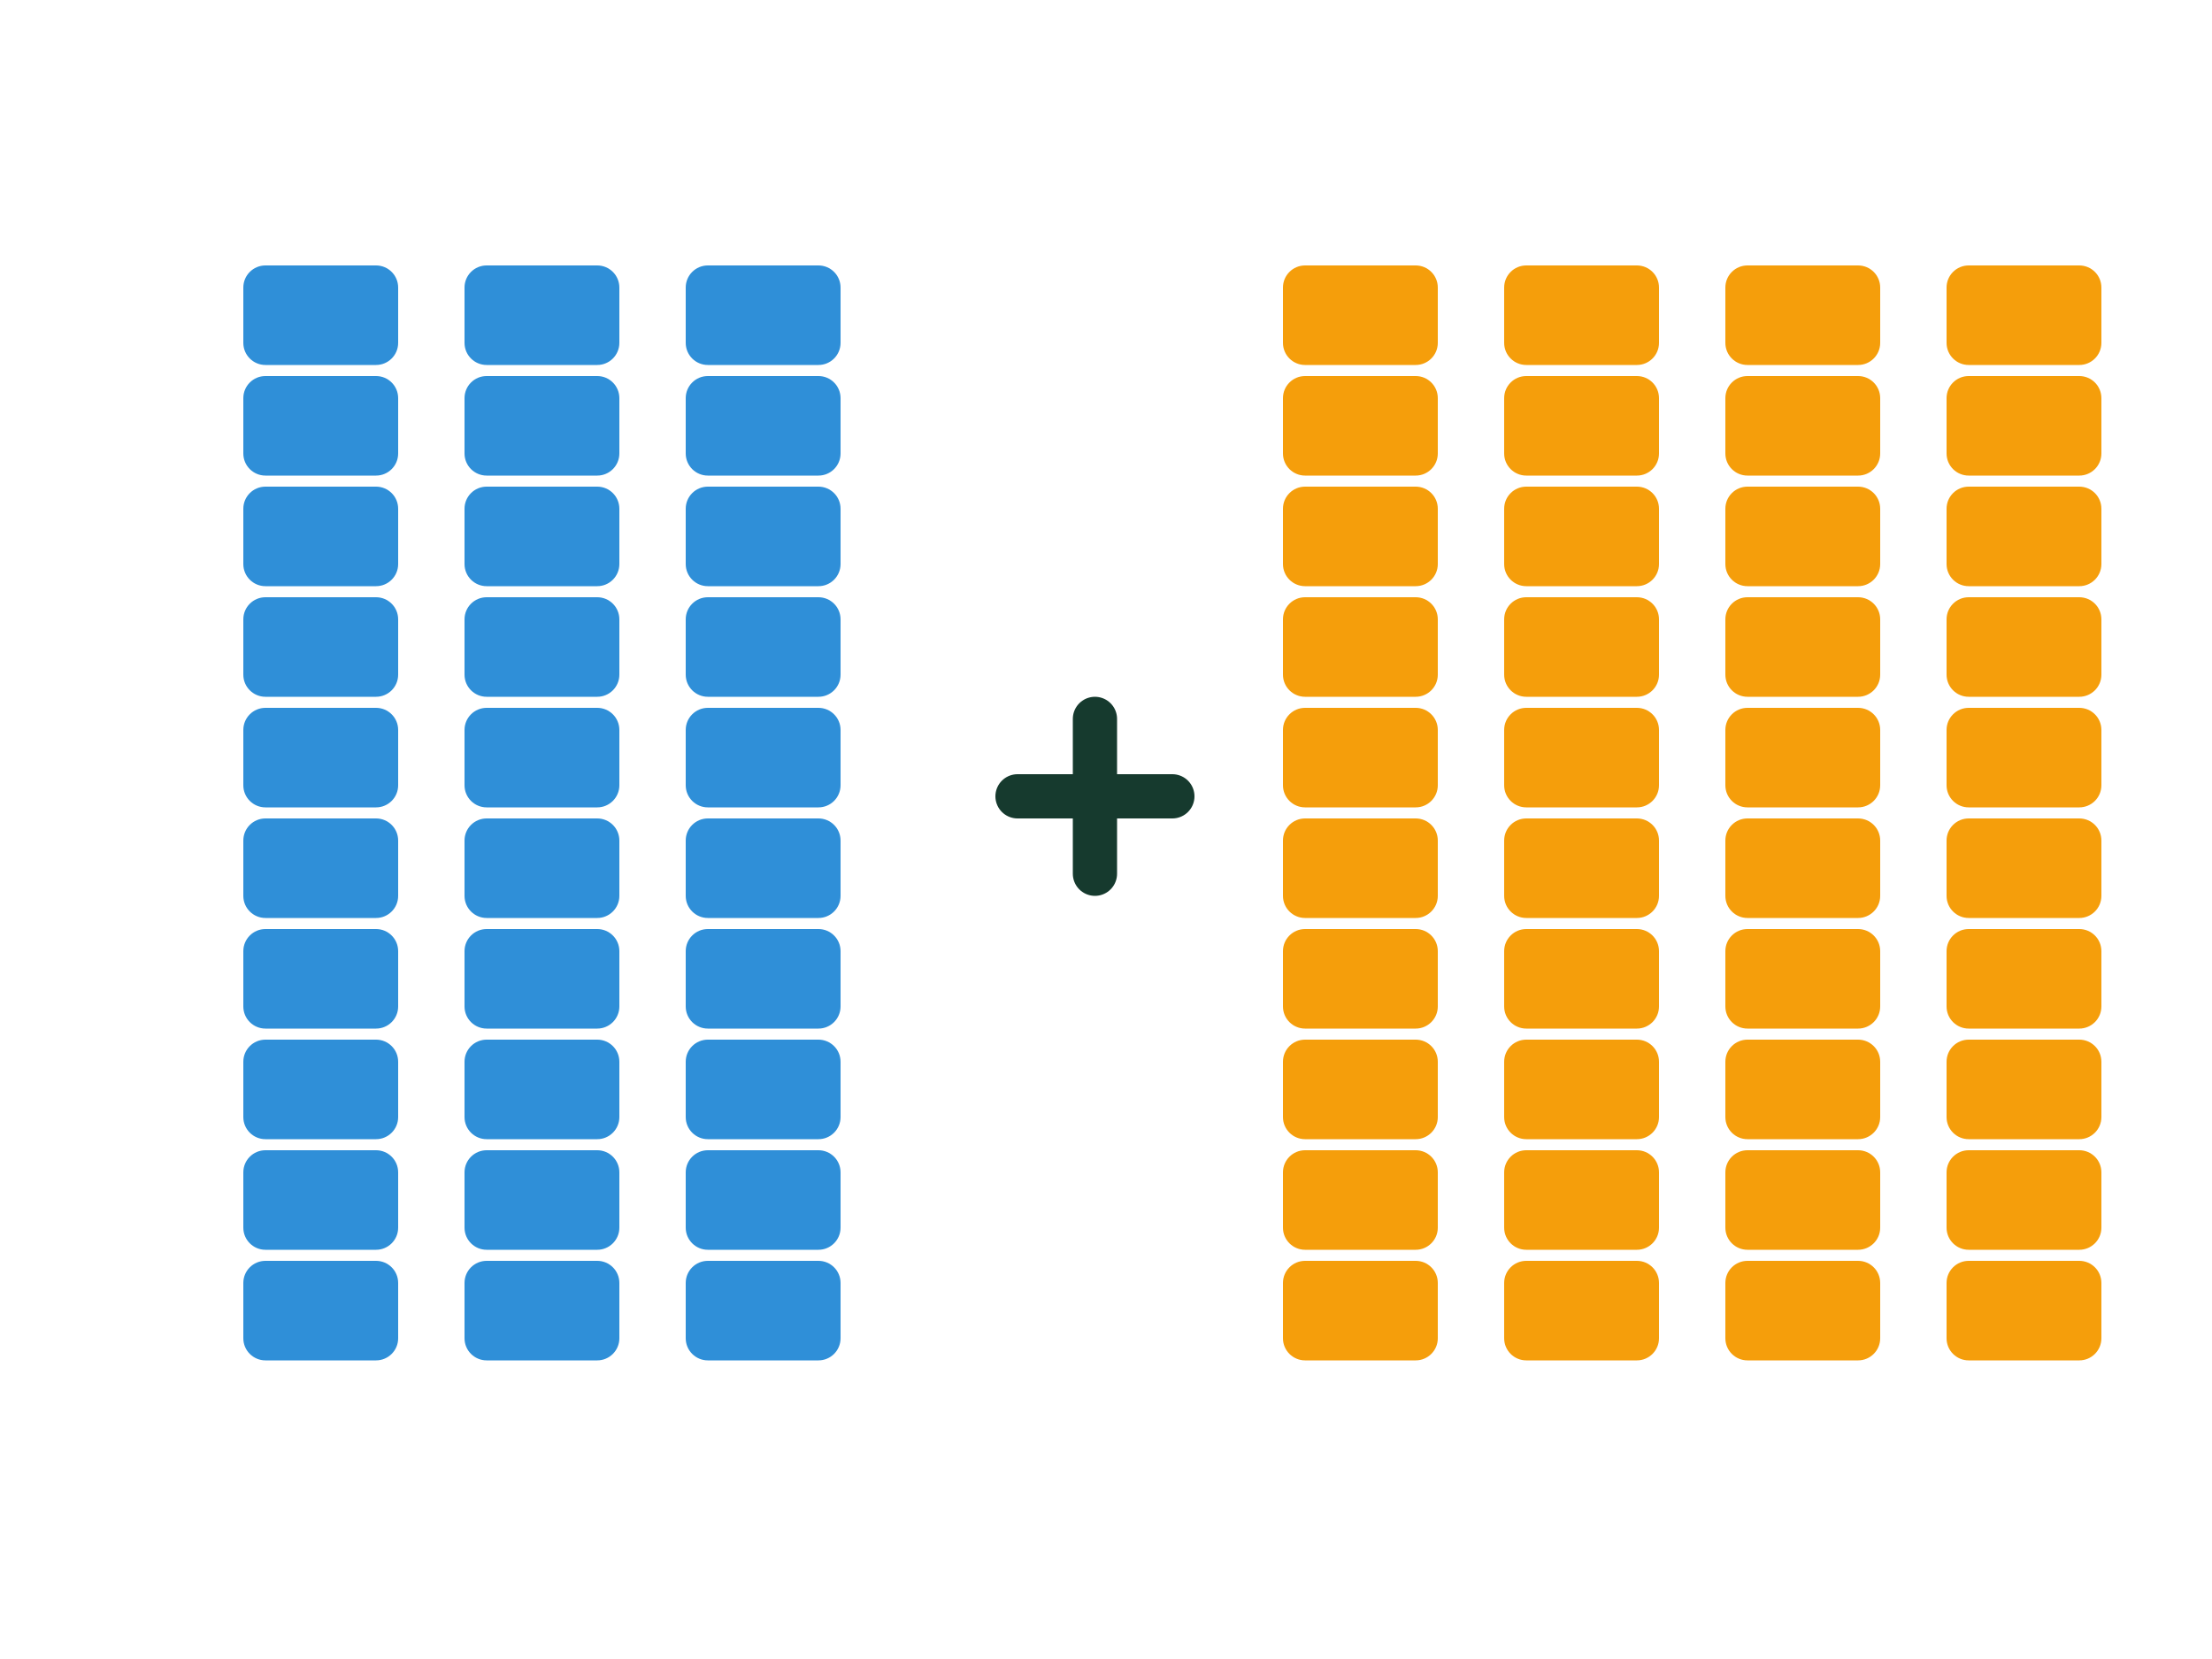
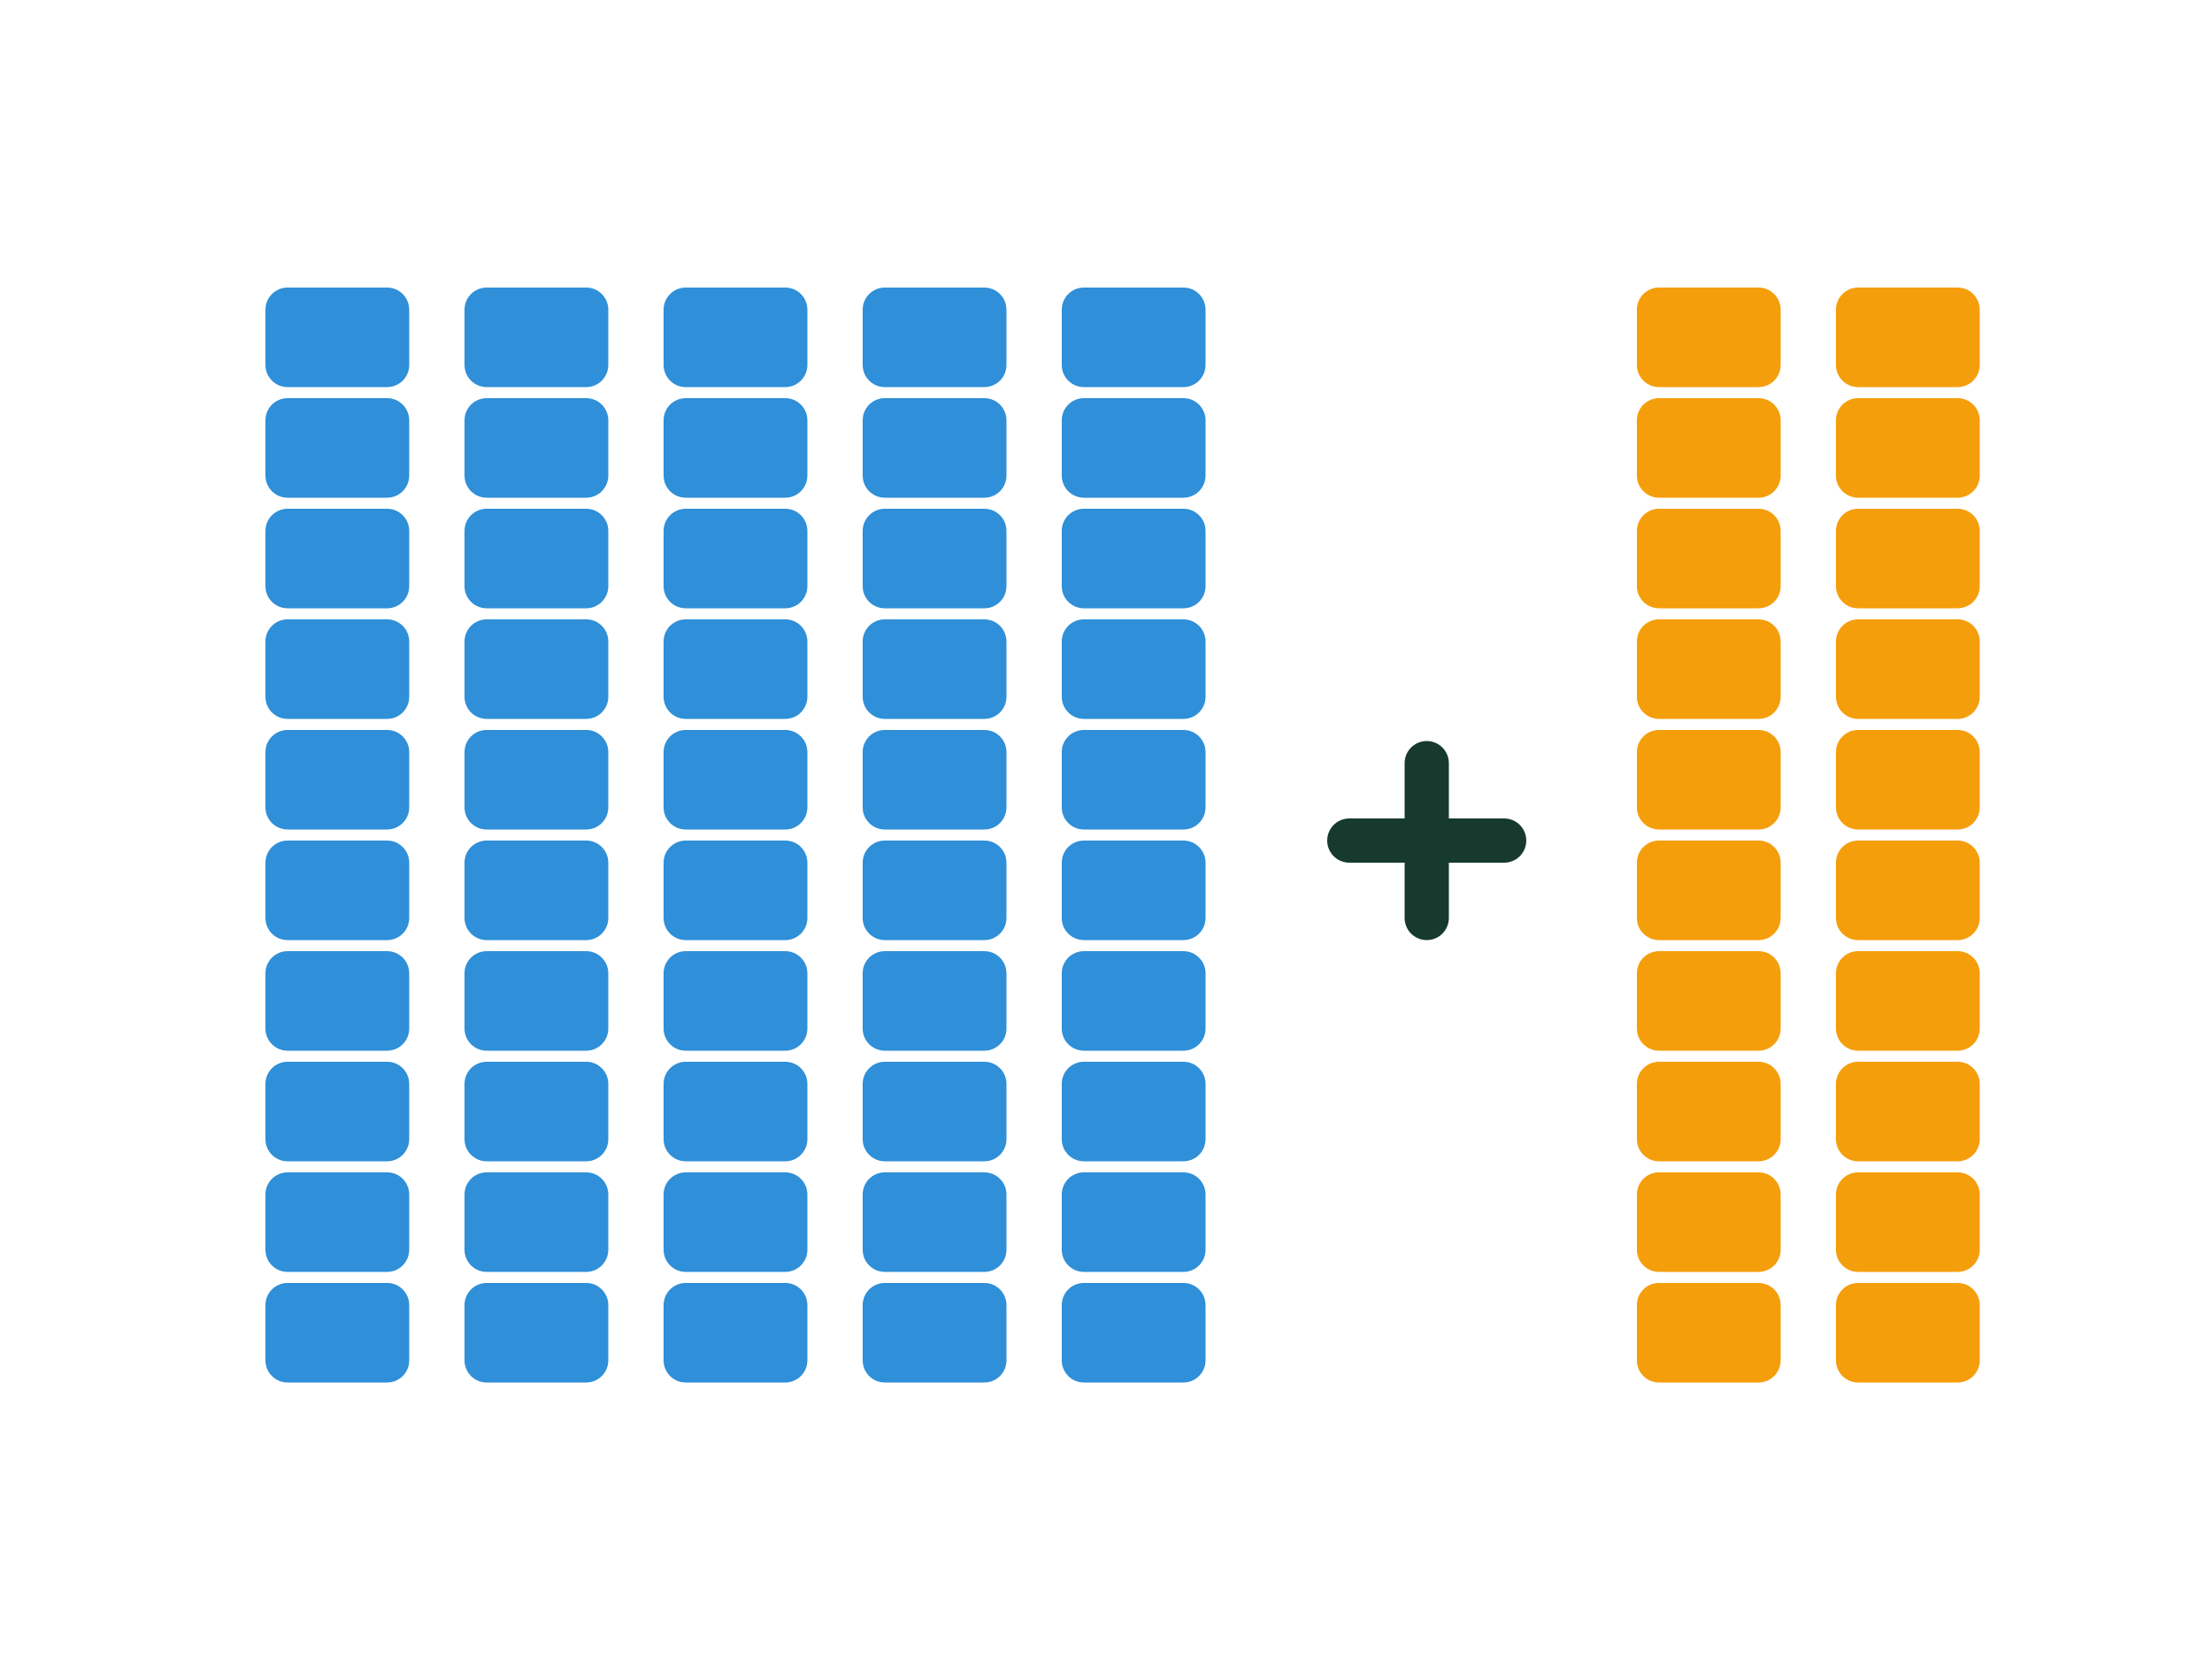
<svg xmlns="http://www.w3.org/2000/svg" viewBox="0 0 200 150">
-   <style>.r{animation:rud 4s ease-out infinite}@keyframes rud{0%{opacity:0;transform:translateY(-14px)}12%,88%{opacity:1;transform:none}100%{opacity:0}}@media (prefers-reduced-motion:reduce){*{animation:none !important}}</style>
+   <style>.r{animation:rud 5s ease-out infinite}@keyframes rud{0%{opacity:0;transform:translateY(-14px)}10%,90%{opacity:1;transform:none}100%{opacity:0}}@media (prefers-reduced-motion:reduce){*{animation:none !important}}</style>
  <g class="r" style="animation-delay:0.0s">
-     <rect x="22" y="24" width="14" height="9" rx="2" fill="#2F8FD8" />
-     <rect x="22" y="34" width="14" height="9" rx="2" fill="#2F8FD8" />
-     <rect x="22" y="44" width="14" height="9" rx="2" fill="#2F8FD8" />
-     <rect x="22" y="54" width="14" height="9" rx="2" fill="#2F8FD8" />
-     <rect x="22" y="64" width="14" height="9" rx="2" fill="#2F8FD8" />
-     <rect x="22" y="74" width="14" height="9" rx="2" fill="#2F8FD8" />
-     <rect x="22" y="84" width="14" height="9" rx="2" fill="#2F8FD8" />
-     <rect x="22" y="94" width="14" height="9" rx="2" fill="#2F8FD8" />
-     <rect x="22" y="104" width="14" height="9" rx="2" fill="#2F8FD8" />
-     <rect x="22" y="114" width="14" height="9" rx="2" fill="#2F8FD8" />
+     <rect x="24" y="26" width="13" height="9" rx="2" fill="#2F8FD8" />
+     <rect x="24" y="36" width="13" height="9" rx="2" fill="#2F8FD8" />
+     <rect x="24" y="46" width="13" height="9" rx="2" fill="#2F8FD8" />
+     <rect x="24" y="56" width="13" height="9" rx="2" fill="#2F8FD8" />
+     <rect x="24" y="66" width="13" height="9" rx="2" fill="#2F8FD8" />
+     <rect x="24" y="76" width="13" height="9" rx="2" fill="#2F8FD8" />
+     <rect x="24" y="86" width="13" height="9" rx="2" fill="#2F8FD8" />
+     <rect x="24" y="96" width="13" height="9" rx="2" fill="#2F8FD8" />
+     <rect x="24" y="106" width="13" height="9" rx="2" fill="#2F8FD8" />
+     <rect x="24" y="116" width="13" height="9" rx="2" fill="#2F8FD8" />
  </g>
-   <g class="r" style="animation-delay:0.15s">
-     <rect x="42" y="24" width="14" height="9" rx="2" fill="#2F8FD8" />
-     <rect x="42" y="34" width="14" height="9" rx="2" fill="#2F8FD8" />
-     <rect x="42" y="44" width="14" height="9" rx="2" fill="#2F8FD8" />
-     <rect x="42" y="54" width="14" height="9" rx="2" fill="#2F8FD8" />
-     <rect x="42" y="64" width="14" height="9" rx="2" fill="#2F8FD8" />
-     <rect x="42" y="74" width="14" height="9" rx="2" fill="#2F8FD8" />
-     <rect x="42" y="84" width="14" height="9" rx="2" fill="#2F8FD8" />
-     <rect x="42" y="94" width="14" height="9" rx="2" fill="#2F8FD8" />
-     <rect x="42" y="104" width="14" height="9" rx="2" fill="#2F8FD8" />
-     <rect x="42" y="114" width="14" height="9" rx="2" fill="#2F8FD8" />
+   <g class="r" style="animation-delay:0.12s">
+     <rect x="42" y="26" width="13" height="9" rx="2" fill="#2F8FD8" />
+     <rect x="42" y="36" width="13" height="9" rx="2" fill="#2F8FD8" />
+     <rect x="42" y="46" width="13" height="9" rx="2" fill="#2F8FD8" />
+     <rect x="42" y="56" width="13" height="9" rx="2" fill="#2F8FD8" />
+     <rect x="42" y="66" width="13" height="9" rx="2" fill="#2F8FD8" />
+     <rect x="42" y="76" width="13" height="9" rx="2" fill="#2F8FD8" />
+     <rect x="42" y="86" width="13" height="9" rx="2" fill="#2F8FD8" />
+     <rect x="42" y="96" width="13" height="9" rx="2" fill="#2F8FD8" />
+     <rect x="42" y="106" width="13" height="9" rx="2" fill="#2F8FD8" />
+     <rect x="42" y="116" width="13" height="9" rx="2" fill="#2F8FD8" />
  </g>
-   <g class="r" style="animation-delay:0.3s">
-     <rect x="62" y="24" width="14" height="9" rx="2" fill="#2F8FD8" />
-     <rect x="62" y="34" width="14" height="9" rx="2" fill="#2F8FD8" />
-     <rect x="62" y="44" width="14" height="9" rx="2" fill="#2F8FD8" />
-     <rect x="62" y="54" width="14" height="9" rx="2" fill="#2F8FD8" />
-     <rect x="62" y="64" width="14" height="9" rx="2" fill="#2F8FD8" />
-     <rect x="62" y="74" width="14" height="9" rx="2" fill="#2F8FD8" />
-     <rect x="62" y="84" width="14" height="9" rx="2" fill="#2F8FD8" />
-     <rect x="62" y="94" width="14" height="9" rx="2" fill="#2F8FD8" />
-     <rect x="62" y="104" width="14" height="9" rx="2" fill="#2F8FD8" />
-     <rect x="62" y="114" width="14" height="9" rx="2" fill="#2F8FD8" />
+   <g class="r" style="animation-delay:0.24s">
+     <rect x="60" y="26" width="13" height="9" rx="2" fill="#2F8FD8" />
+     <rect x="60" y="36" width="13" height="9" rx="2" fill="#2F8FD8" />
+     <rect x="60" y="46" width="13" height="9" rx="2" fill="#2F8FD8" />
+     <rect x="60" y="56" width="13" height="9" rx="2" fill="#2F8FD8" />
+     <rect x="60" y="66" width="13" height="9" rx="2" fill="#2F8FD8" />
+     <rect x="60" y="76" width="13" height="9" rx="2" fill="#2F8FD8" />
+     <rect x="60" y="86" width="13" height="9" rx="2" fill="#2F8FD8" />
+     <rect x="60" y="96" width="13" height="9" rx="2" fill="#2F8FD8" />
+     <rect x="60" y="106" width="13" height="9" rx="2" fill="#2F8FD8" />
+     <rect x="60" y="116" width="13" height="9" rx="2" fill="#2F8FD8" />
  </g>
-   <path d="M92 72 h14 M99 65 v14" stroke="#163A2E" stroke-width="4" stroke-linecap="round" />
-   <g class="r" style="animation-delay:0.6s">
-     <rect x="116" y="24" width="14" height="9" rx="2" fill="#F59E0B" />
-     <rect x="116" y="34" width="14" height="9" rx="2" fill="#F59E0B" />
-     <rect x="116" y="44" width="14" height="9" rx="2" fill="#F59E0B" />
-     <rect x="116" y="54" width="14" height="9" rx="2" fill="#F59E0B" />
-     <rect x="116" y="64" width="14" height="9" rx="2" fill="#F59E0B" />
-     <rect x="116" y="74" width="14" height="9" rx="2" fill="#F59E0B" />
-     <rect x="116" y="84" width="14" height="9" rx="2" fill="#F59E0B" />
-     <rect x="116" y="94" width="14" height="9" rx="2" fill="#F59E0B" />
-     <rect x="116" y="104" width="14" height="9" rx="2" fill="#F59E0B" />
-     <rect x="116" y="114" width="14" height="9" rx="2" fill="#F59E0B" />
+   <g class="r" style="animation-delay:0.36s">
+     <rect x="78" y="26" width="13" height="9" rx="2" fill="#2F8FD8" />
+     <rect x="78" y="36" width="13" height="9" rx="2" fill="#2F8FD8" />
+     <rect x="78" y="46" width="13" height="9" rx="2" fill="#2F8FD8" />
+     <rect x="78" y="56" width="13" height="9" rx="2" fill="#2F8FD8" />
+     <rect x="78" y="66" width="13" height="9" rx="2" fill="#2F8FD8" />
+     <rect x="78" y="76" width="13" height="9" rx="2" fill="#2F8FD8" />
+     <rect x="78" y="86" width="13" height="9" rx="2" fill="#2F8FD8" />
+     <rect x="78" y="96" width="13" height="9" rx="2" fill="#2F8FD8" />
+     <rect x="78" y="106" width="13" height="9" rx="2" fill="#2F8FD8" />
+     <rect x="78" y="116" width="13" height="9" rx="2" fill="#2F8FD8" />
  </g>
-   <g class="r" style="animation-delay:0.75s">
-     <rect x="136" y="24" width="14" height="9" rx="2" fill="#F59E0B" />
-     <rect x="136" y="34" width="14" height="9" rx="2" fill="#F59E0B" />
-     <rect x="136" y="44" width="14" height="9" rx="2" fill="#F59E0B" />
-     <rect x="136" y="54" width="14" height="9" rx="2" fill="#F59E0B" />
-     <rect x="136" y="64" width="14" height="9" rx="2" fill="#F59E0B" />
-     <rect x="136" y="74" width="14" height="9" rx="2" fill="#F59E0B" />
-     <rect x="136" y="84" width="14" height="9" rx="2" fill="#F59E0B" />
-     <rect x="136" y="94" width="14" height="9" rx="2" fill="#F59E0B" />
-     <rect x="136" y="104" width="14" height="9" rx="2" fill="#F59E0B" />
-     <rect x="136" y="114" width="14" height="9" rx="2" fill="#F59E0B" />
+   <g class="r" style="animation-delay:0.48s">
+     <rect x="96" y="26" width="13" height="9" rx="2" fill="#2F8FD8" />
+     <rect x="96" y="36" width="13" height="9" rx="2" fill="#2F8FD8" />
+     <rect x="96" y="46" width="13" height="9" rx="2" fill="#2F8FD8" />
+     <rect x="96" y="56" width="13" height="9" rx="2" fill="#2F8FD8" />
+     <rect x="96" y="66" width="13" height="9" rx="2" fill="#2F8FD8" />
+     <rect x="96" y="76" width="13" height="9" rx="2" fill="#2F8FD8" />
+     <rect x="96" y="86" width="13" height="9" rx="2" fill="#2F8FD8" />
+     <rect x="96" y="96" width="13" height="9" rx="2" fill="#2F8FD8" />
+     <rect x="96" y="106" width="13" height="9" rx="2" fill="#2F8FD8" />
+     <rect x="96" y="116" width="13" height="9" rx="2" fill="#2F8FD8" />
  </g>
-   <g class="r" style="animation-delay:0.9s">
-     <rect x="156" y="24" width="14" height="9" rx="2" fill="#F59E0B" />
-     <rect x="156" y="34" width="14" height="9" rx="2" fill="#F59E0B" />
-     <rect x="156" y="44" width="14" height="9" rx="2" fill="#F59E0B" />
-     <rect x="156" y="54" width="14" height="9" rx="2" fill="#F59E0B" />
-     <rect x="156" y="64" width="14" height="9" rx="2" fill="#F59E0B" />
-     <rect x="156" y="74" width="14" height="9" rx="2" fill="#F59E0B" />
-     <rect x="156" y="84" width="14" height="9" rx="2" fill="#F59E0B" />
-     <rect x="156" y="94" width="14" height="9" rx="2" fill="#F59E0B" />
-     <rect x="156" y="104" width="14" height="9" rx="2" fill="#F59E0B" />
-     <rect x="156" y="114" width="14" height="9" rx="2" fill="#F59E0B" />
+   <path d="M122 76 h14 M129 69 v14" stroke="#163A2E" stroke-width="4" stroke-linecap="round" />
+   <g class="r" style="animation-delay:0.8s">
+     <rect x="148" y="26" width="13" height="9" rx="2" fill="#F59E0B" />
+     <rect x="148" y="36" width="13" height="9" rx="2" fill="#F59E0B" />
+     <rect x="148" y="46" width="13" height="9" rx="2" fill="#F59E0B" />
+     <rect x="148" y="56" width="13" height="9" rx="2" fill="#F59E0B" />
+     <rect x="148" y="66" width="13" height="9" rx="2" fill="#F59E0B" />
+     <rect x="148" y="76" width="13" height="9" rx="2" fill="#F59E0B" />
+     <rect x="148" y="86" width="13" height="9" rx="2" fill="#F59E0B" />
+     <rect x="148" y="96" width="13" height="9" rx="2" fill="#F59E0B" />
+     <rect x="148" y="106" width="13" height="9" rx="2" fill="#F59E0B" />
+     <rect x="148" y="116" width="13" height="9" rx="2" fill="#F59E0B" />
  </g>
-   <g class="r" style="animation-delay:1.05s">
-     <rect x="176" y="24" width="14" height="9" rx="2" fill="#F59E0B" />
-     <rect x="176" y="34" width="14" height="9" rx="2" fill="#F59E0B" />
-     <rect x="176" y="44" width="14" height="9" rx="2" fill="#F59E0B" />
-     <rect x="176" y="54" width="14" height="9" rx="2" fill="#F59E0B" />
-     <rect x="176" y="64" width="14" height="9" rx="2" fill="#F59E0B" />
-     <rect x="176" y="74" width="14" height="9" rx="2" fill="#F59E0B" />
-     <rect x="176" y="84" width="14" height="9" rx="2" fill="#F59E0B" />
-     <rect x="176" y="94" width="14" height="9" rx="2" fill="#F59E0B" />
-     <rect x="176" y="104" width="14" height="9" rx="2" fill="#F59E0B" />
-     <rect x="176" y="114" width="14" height="9" rx="2" fill="#F59E0B" />
+   <g class="r" style="animation-delay:0.92s">
+     <rect x="166" y="26" width="13" height="9" rx="2" fill="#F59E0B" />
+     <rect x="166" y="36" width="13" height="9" rx="2" fill="#F59E0B" />
+     <rect x="166" y="46" width="13" height="9" rx="2" fill="#F59E0B" />
+     <rect x="166" y="56" width="13" height="9" rx="2" fill="#F59E0B" />
+     <rect x="166" y="66" width="13" height="9" rx="2" fill="#F59E0B" />
+     <rect x="166" y="76" width="13" height="9" rx="2" fill="#F59E0B" />
+     <rect x="166" y="86" width="13" height="9" rx="2" fill="#F59E0B" />
+     <rect x="166" y="96" width="13" height="9" rx="2" fill="#F59E0B" />
+     <rect x="166" y="106" width="13" height="9" rx="2" fill="#F59E0B" />
+     <rect x="166" y="116" width="13" height="9" rx="2" fill="#F59E0B" />
  </g>
</svg>
